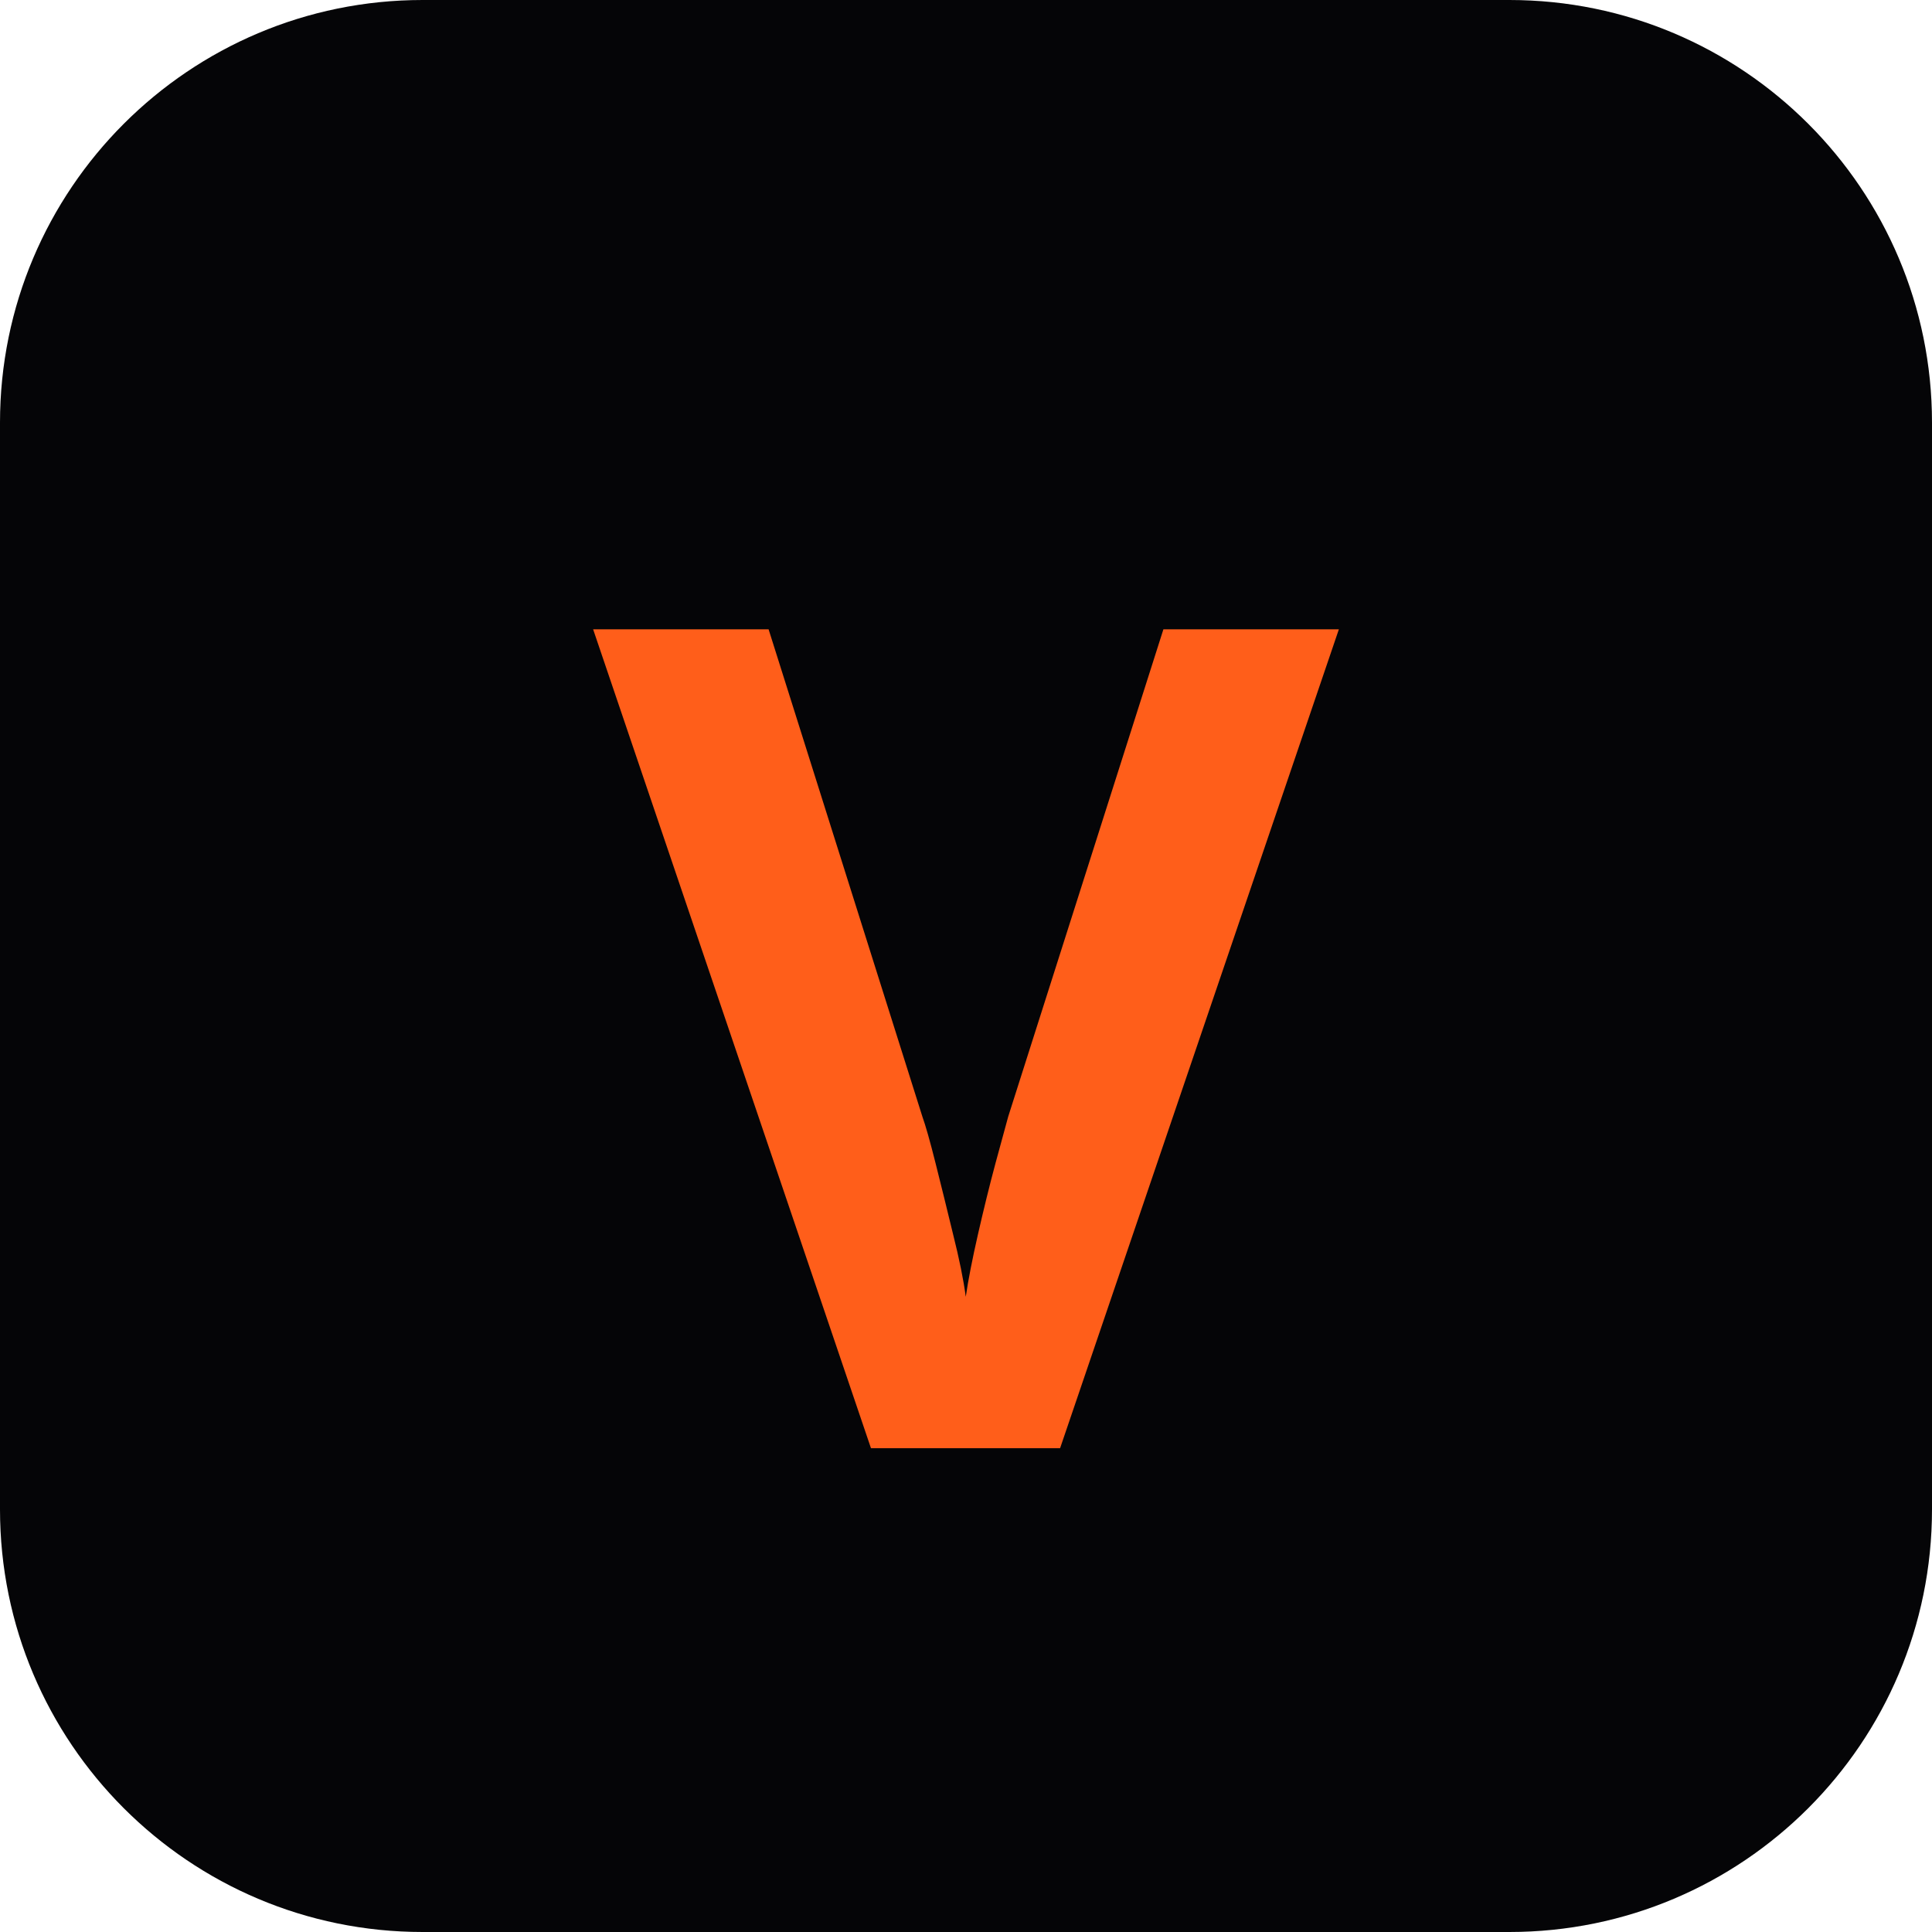
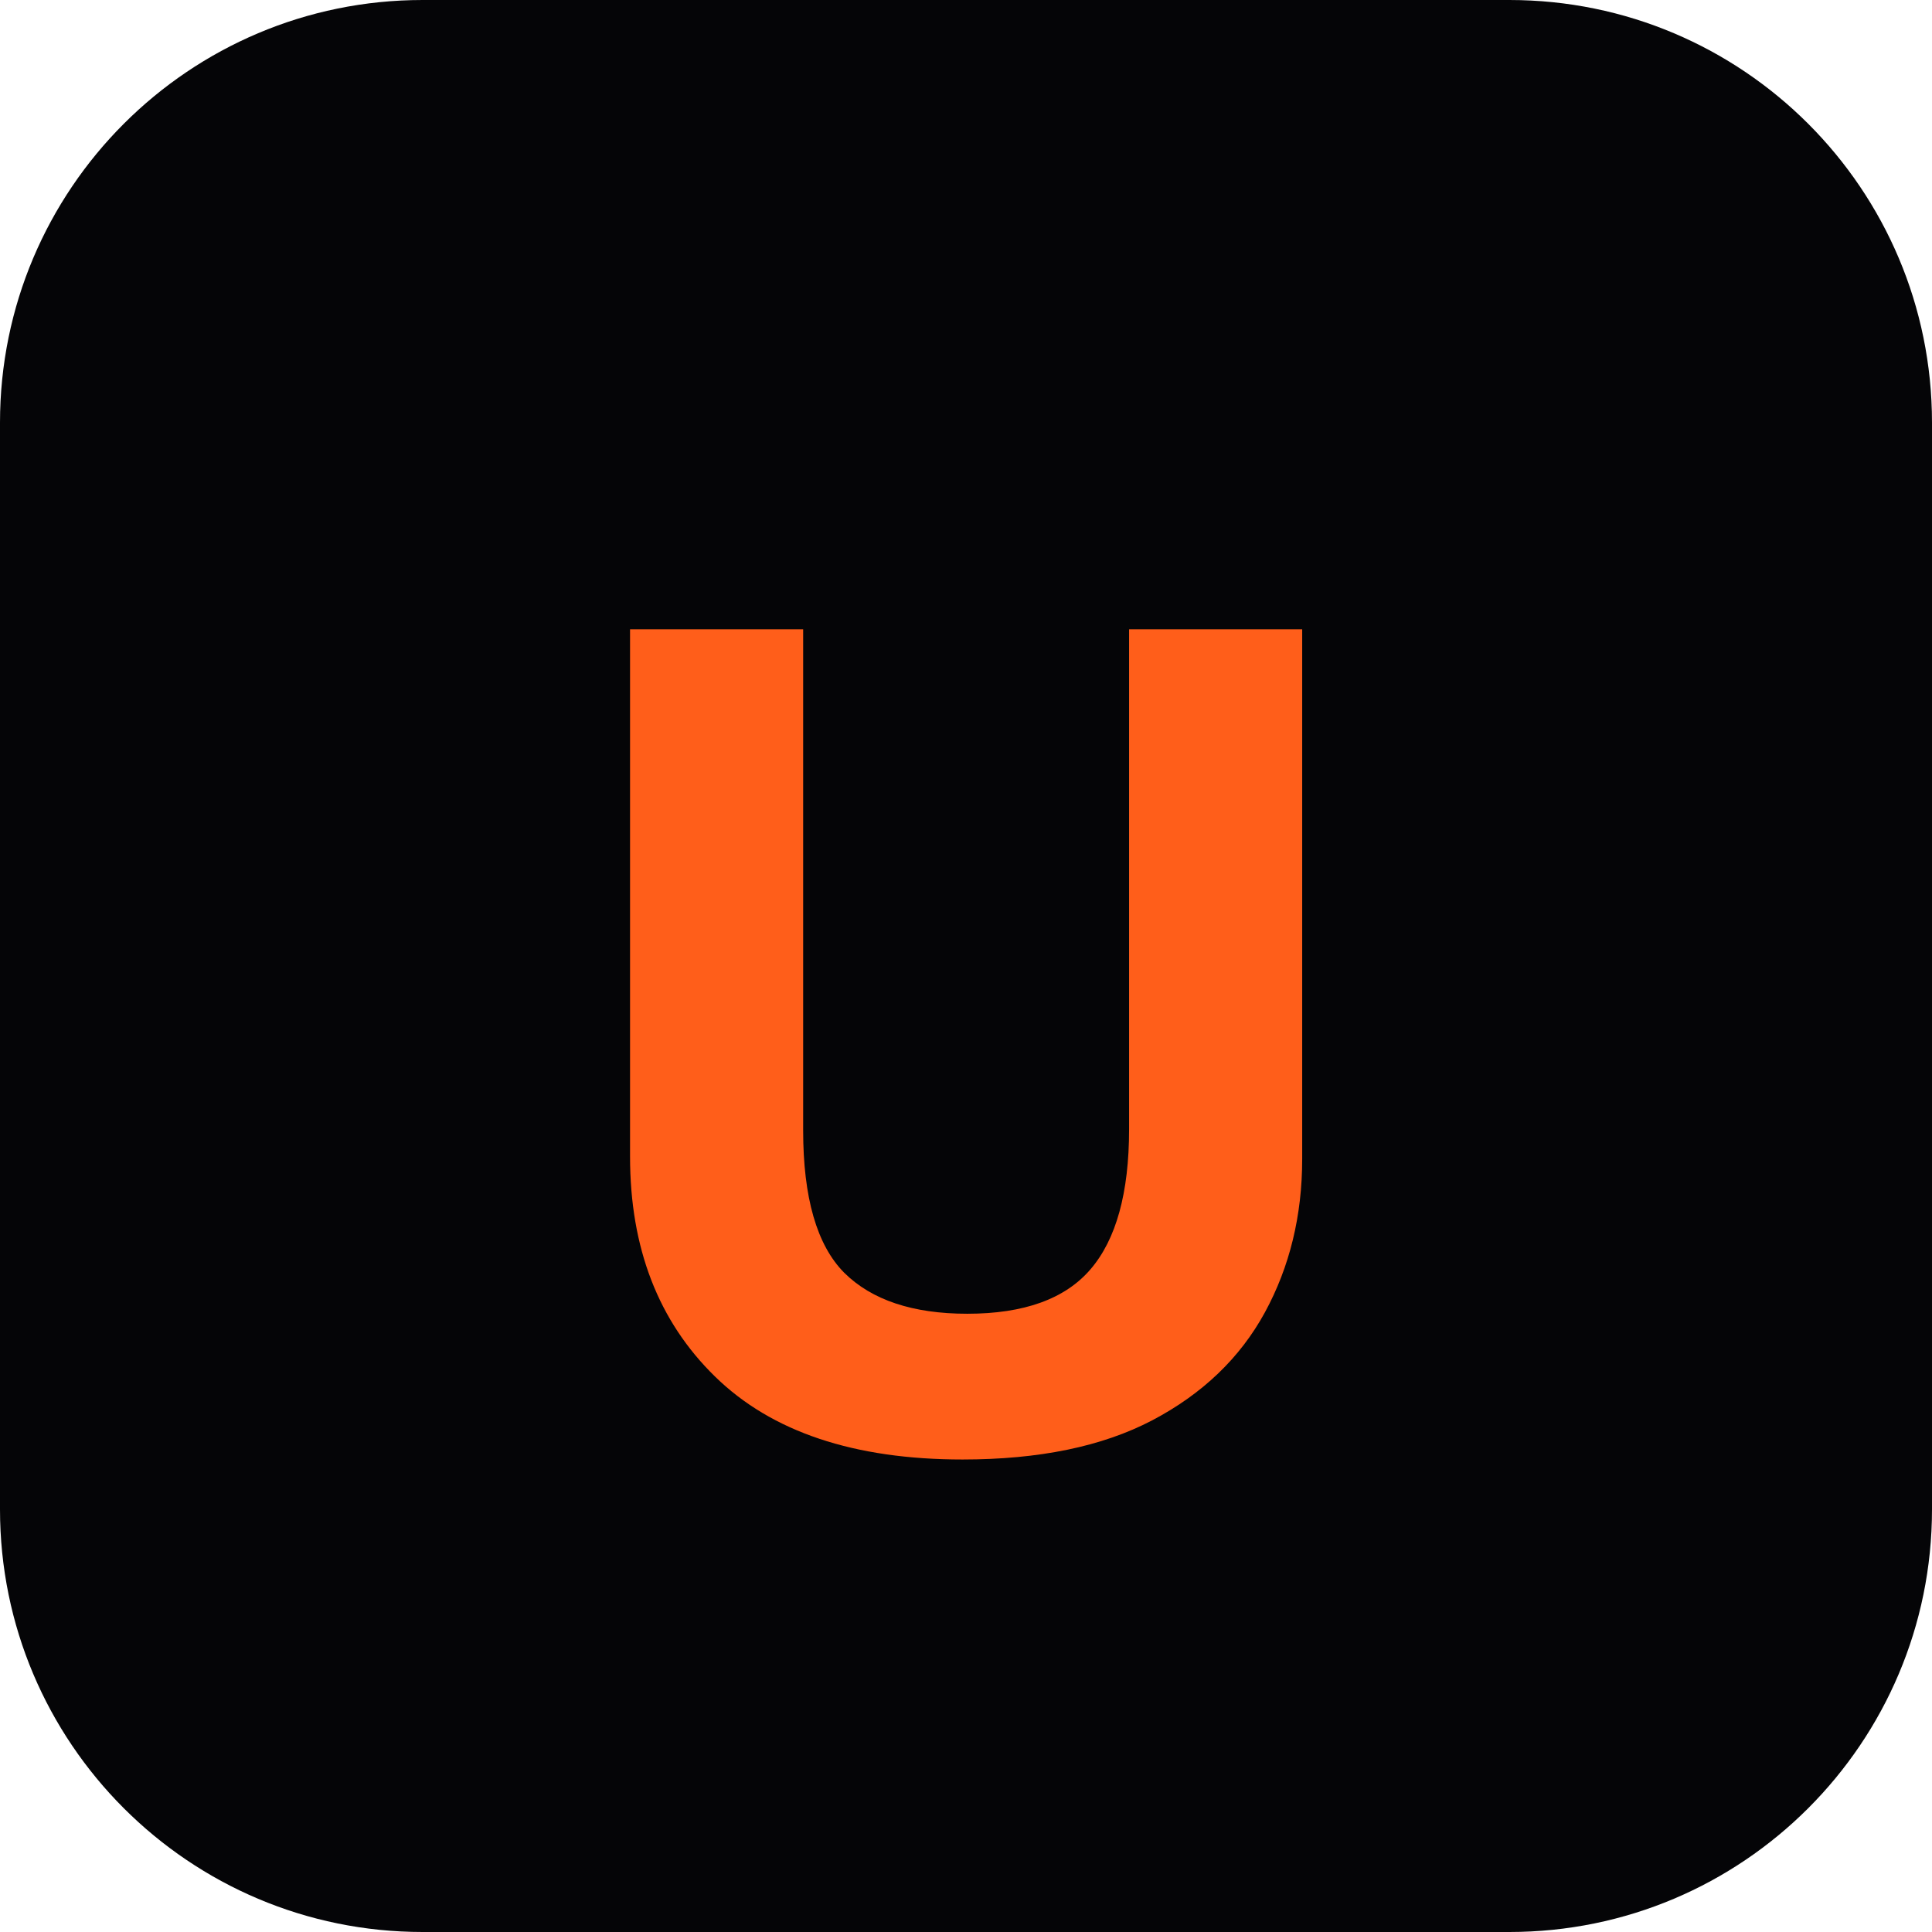
<svg xmlns="http://www.w3.org/2000/svg" viewBox="0 0 64 64">
  <rect width="64" height="64" rx="14" fill="#050507" />
-   <text x="50%" y="54%" dominant-baseline="middle" text-anchor="middle" font-family="sans-serif" font-weight="900" font-size="38" fill="#FF5E1A">V</text>
+   <text x="50%" y="54%" dominant-baseline="middle" text-anchor="middle" font-family="sans-serif" font-weight="900" font-size="38" fill="#FF5E1A">U</text>
</svg>
